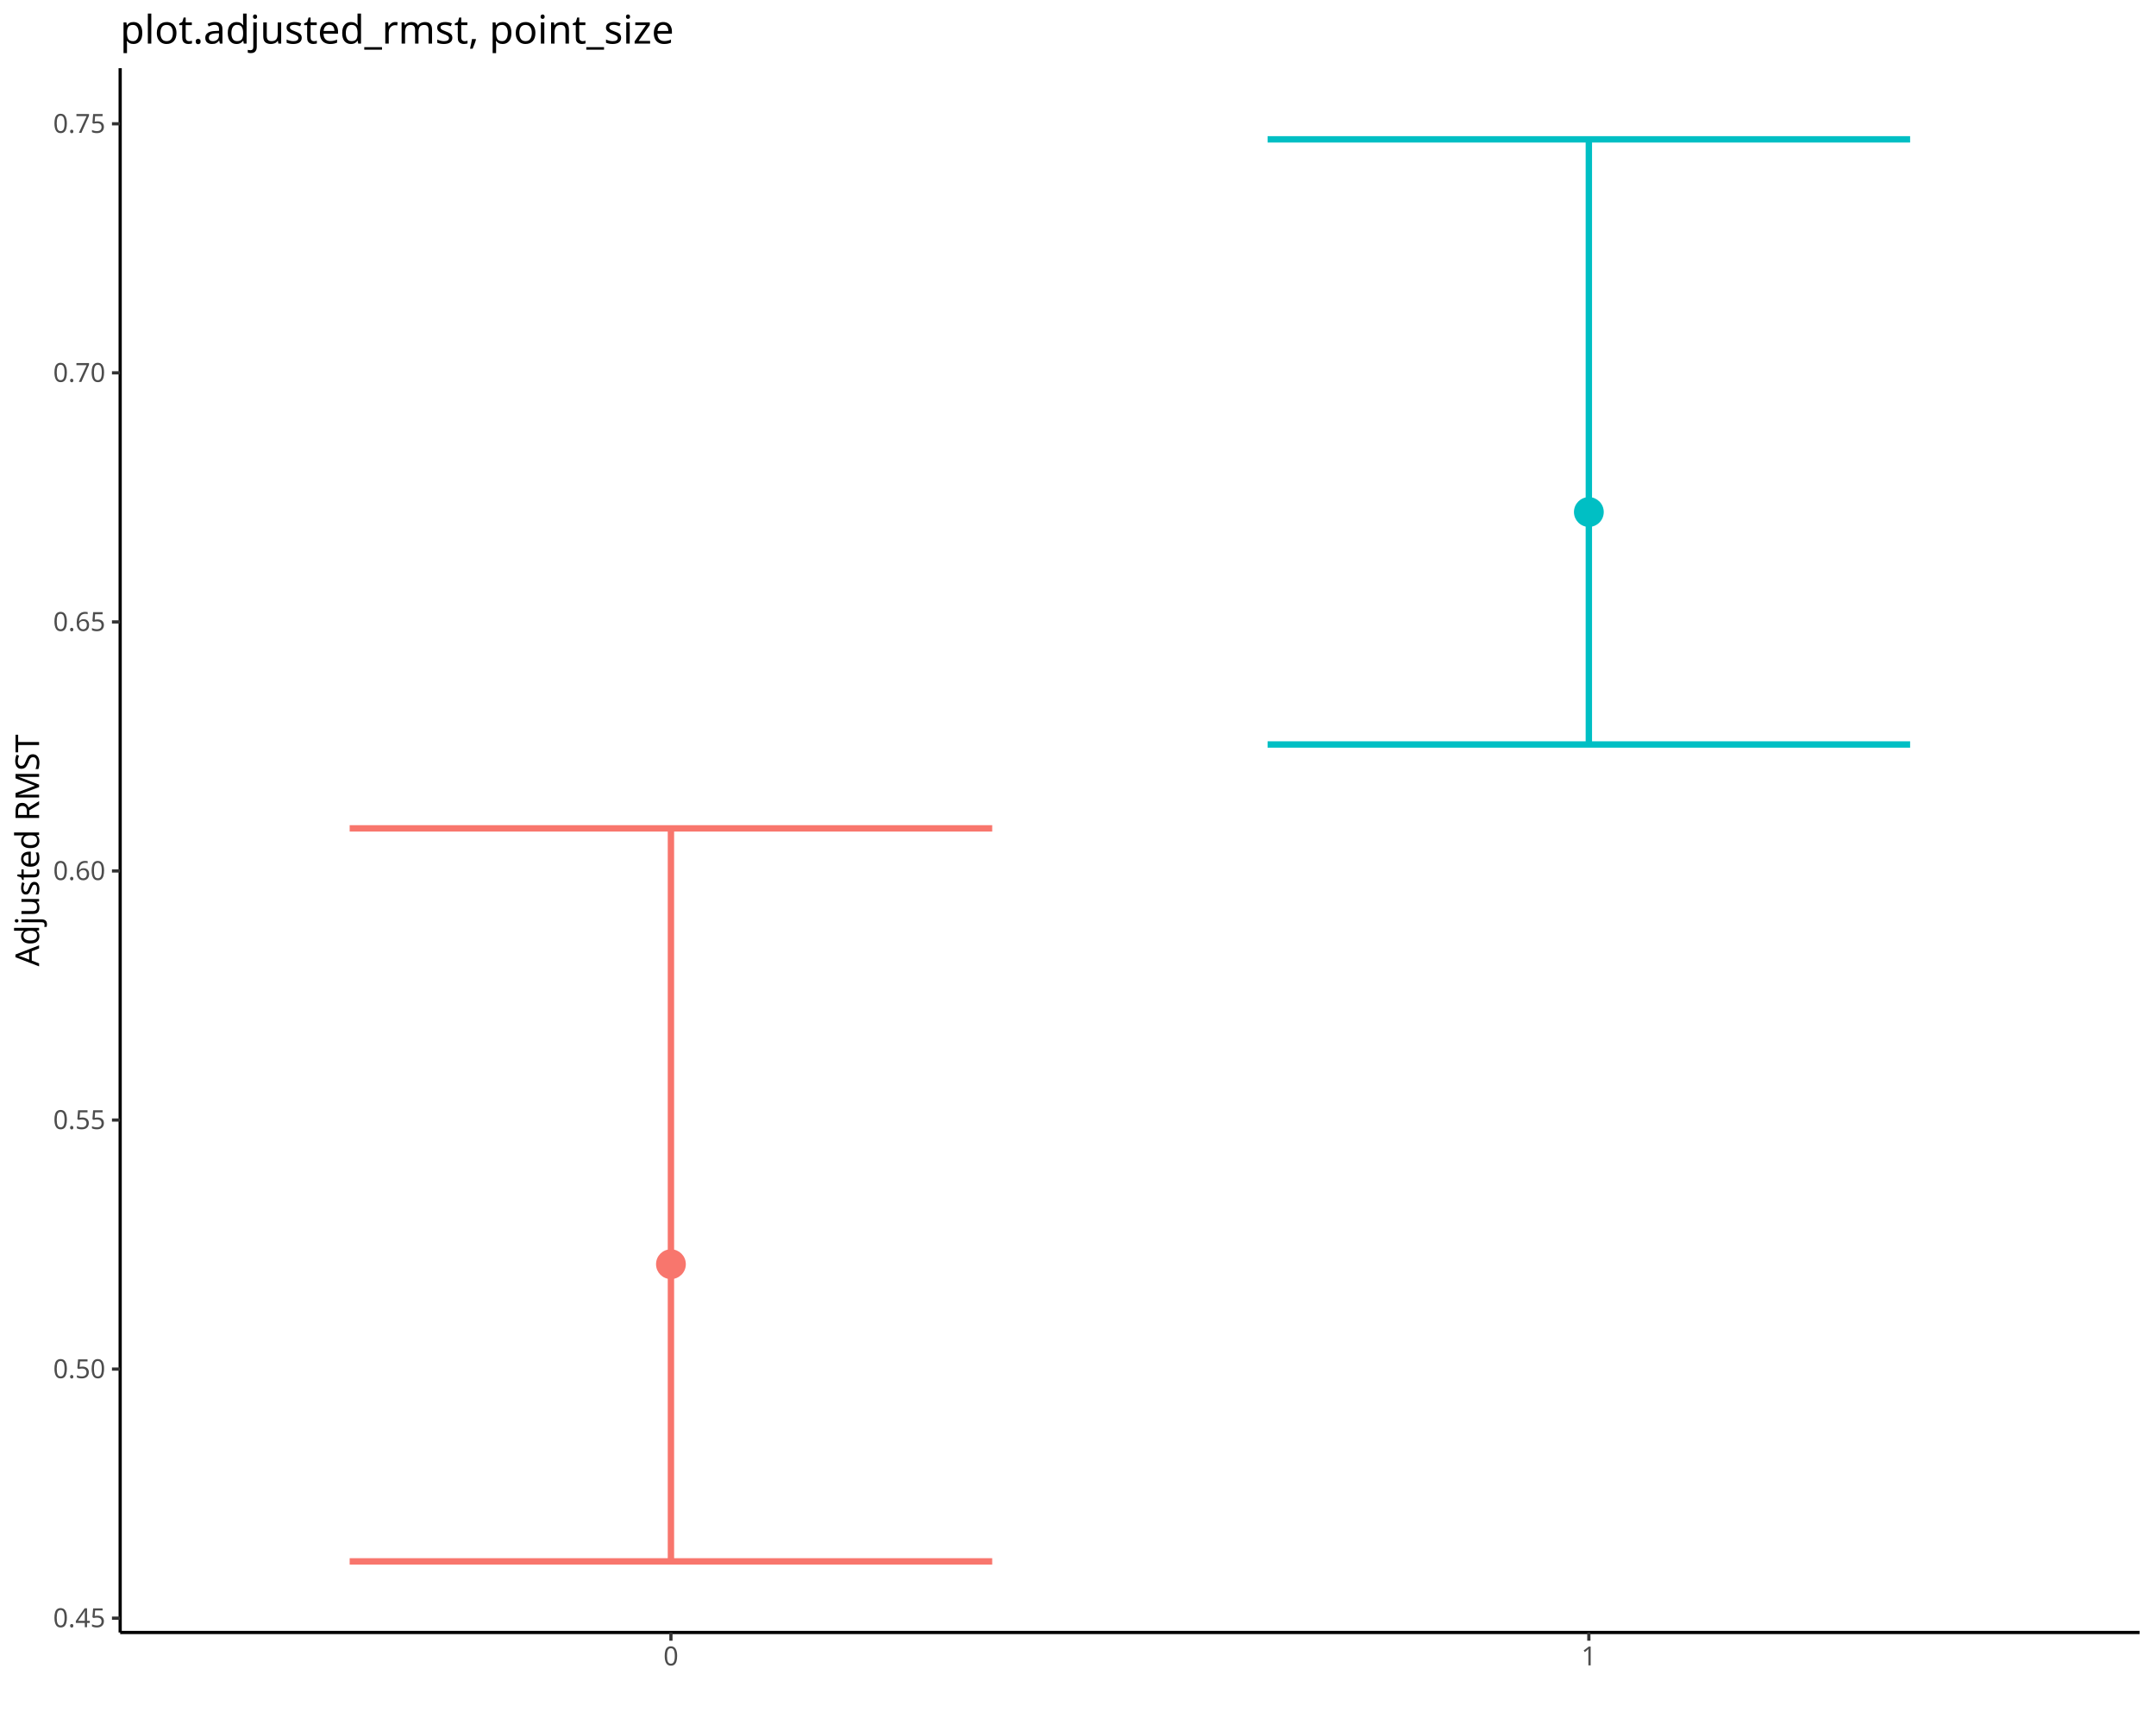
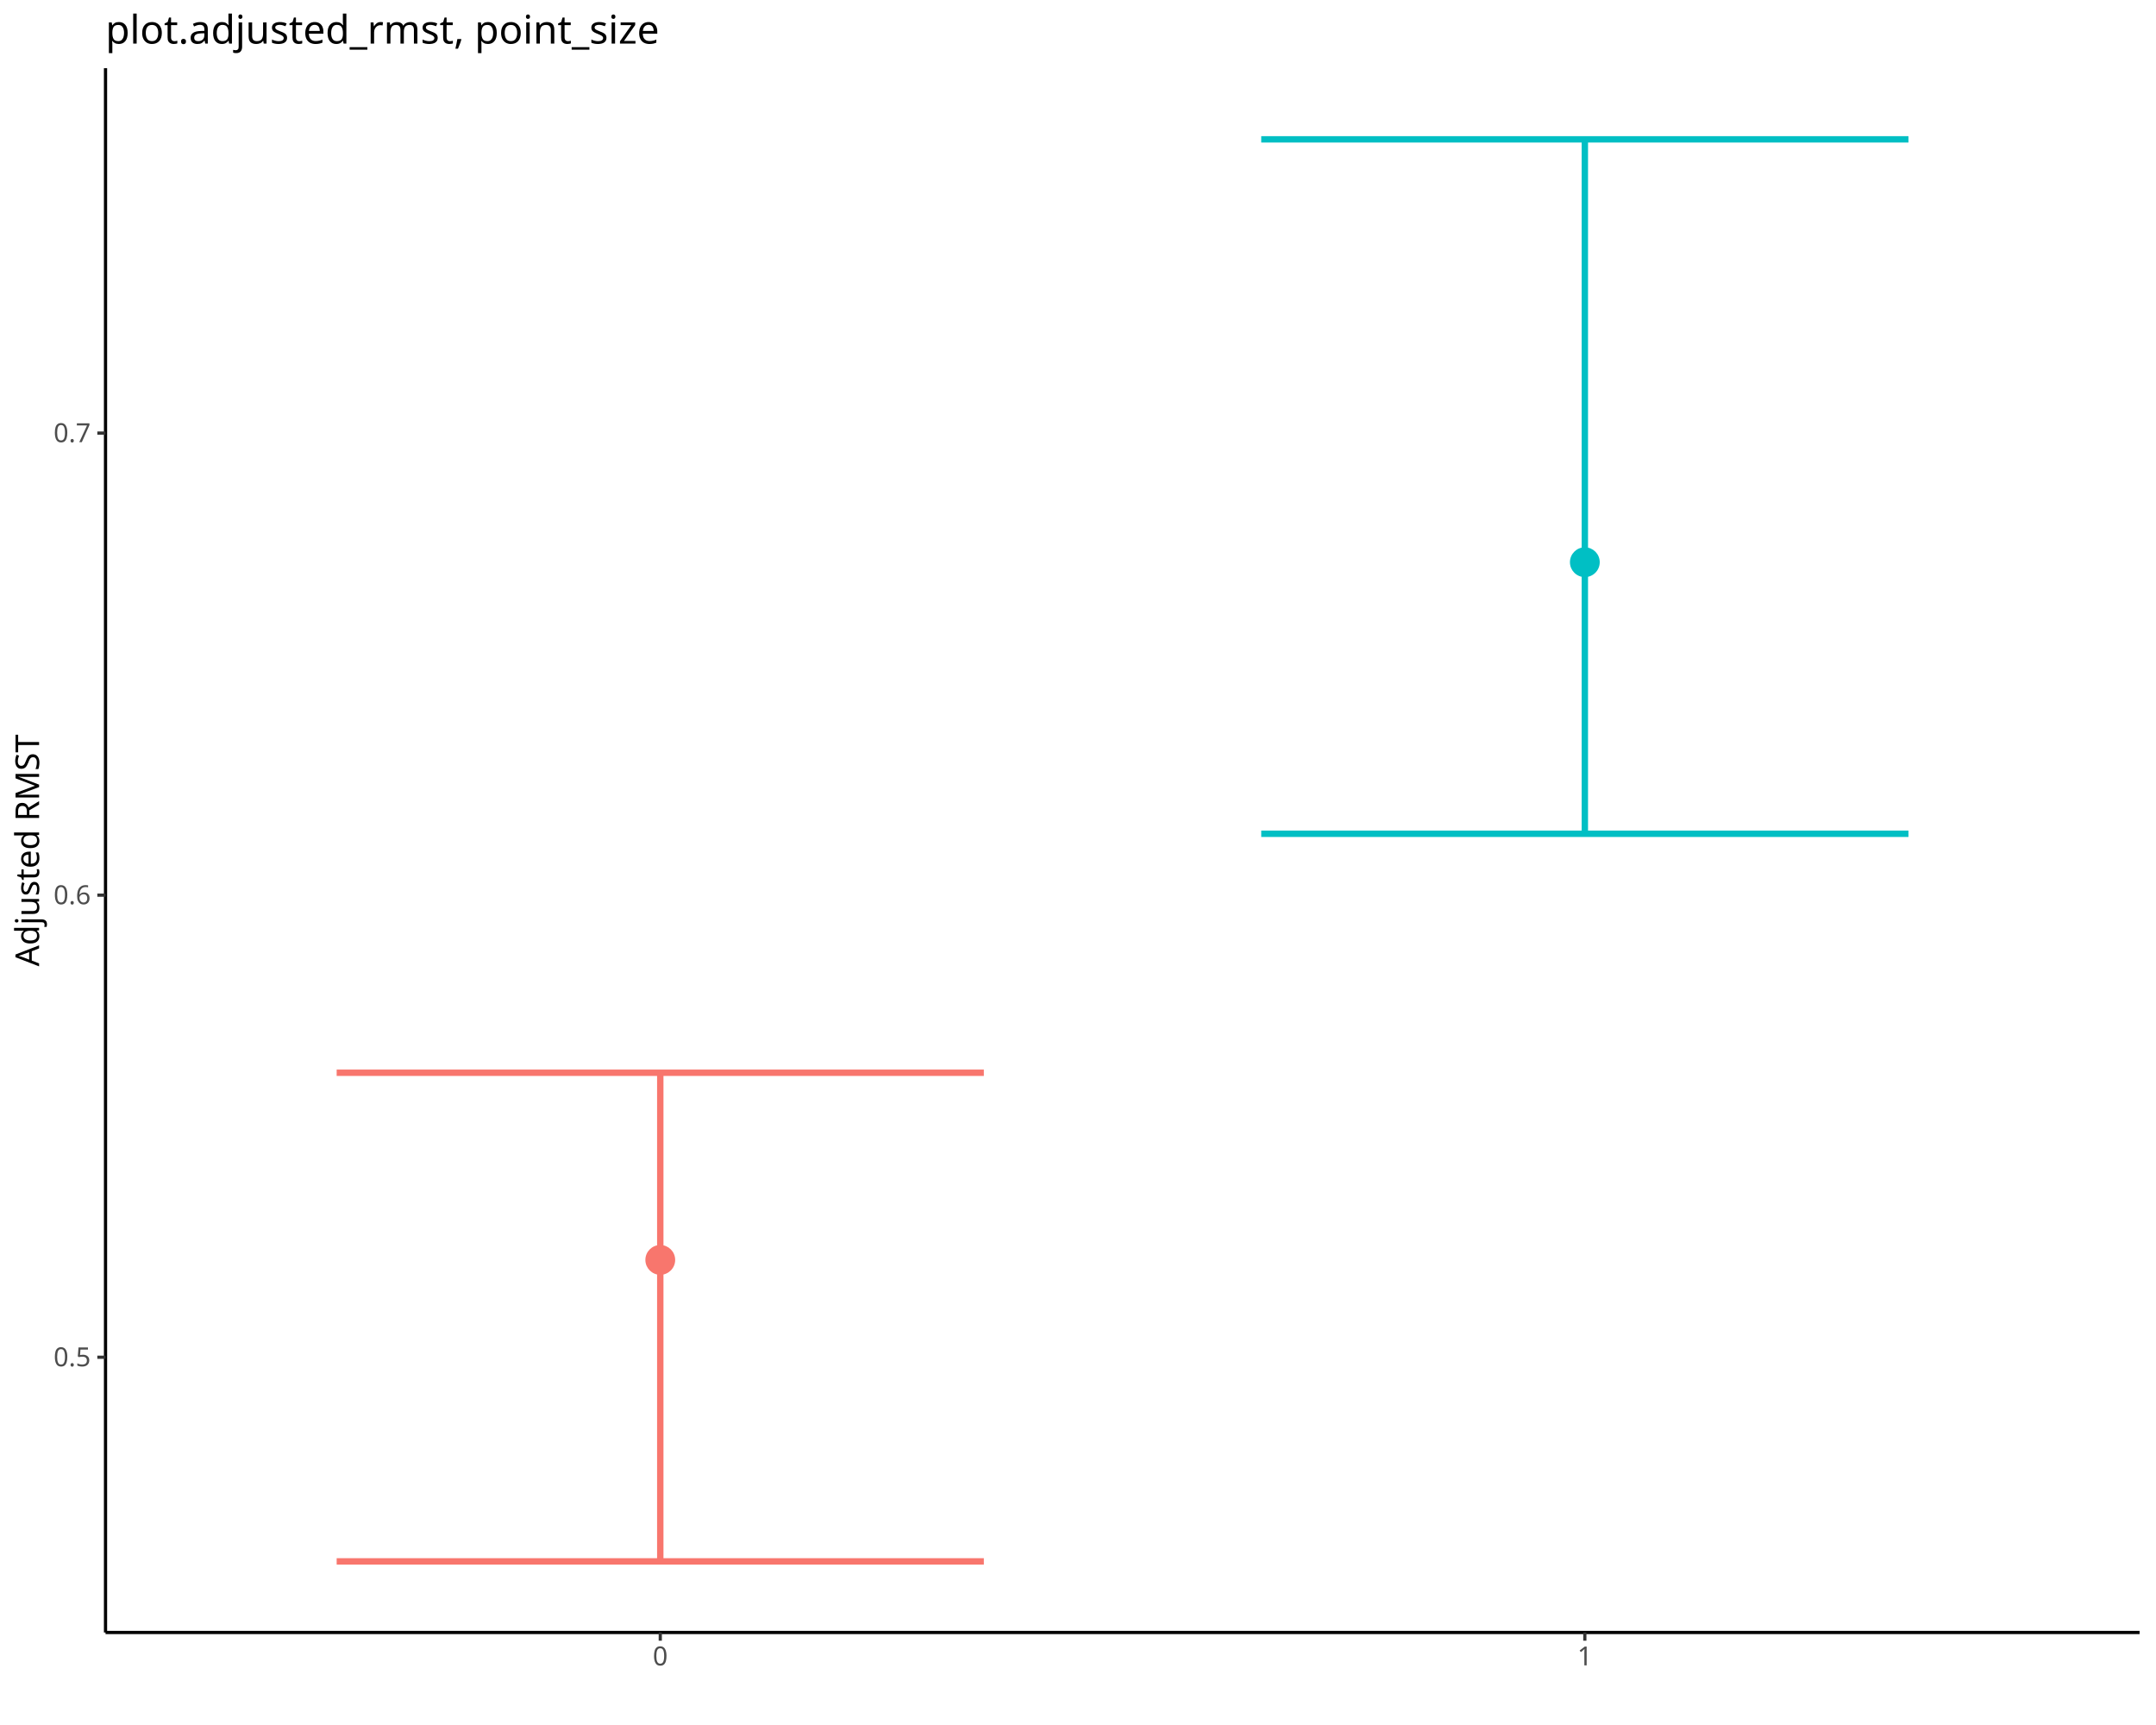
<svg xmlns="http://www.w3.org/2000/svg" class="svglite" data-engine-version="2.0" width="720.00pt" height="576.00pt" viewBox="0 0 720.00 576.00">
  <defs>
    <style type="text/css">
    .svglite line, .svglite polyline, .svglite polygon, .svglite path, .svglite rect, .svglite circle {
      fill: none;
      stroke: #000000;
      stroke-linecap: round;
      stroke-linejoin: round;
      stroke-miterlimit: 10.00;
    }
  </style>
  </defs>
  <rect width="100%" height="100%" style="stroke: none; fill: #FFFFFF;" />
  <defs>
    <clipPath id="cpMC4wMHw3MjAuMDB8MC4wMHw1NzYuMDA=">
      <rect x="0.00" y="0.00" width="720.00" height="576.00" />
    </clipPath>
  </defs>
  <g clip-path="url(#cpMC4wMHw3MjAuMDB8MC4wMHw1NzYuMDA=)">
    <rect x="0.00" y="0.00" width="720.00" height="576.00" style="stroke-width: 1.07; stroke: #FFFFFF; fill: #FFFFFF;" />
  </g>
  <defs>
-     <clipPath id="cpNDAuMTN8NzE0LjUyfDIyLjc4fDU0NS4xMQ==">
-       <rect x="40.13" y="22.78" width="674.39" height="522.33" />
+     <clipPath id="cpMzUuMjR8NzE0LjUyfDIyLjc4fDU0NS4xMQ==">
+       <rect x="35.24" y="22.78" width="679.28" height="522.33" />
    </clipPath>
  </defs>
-   <g clip-path="url(#cpNDAuMTN8NzE0LjUyfDIyLjc4fDU0NS4xMQ==)">
-     <rect x="40.13" y="22.78" width="674.39" height="522.33" style="stroke-width: 1.07; stroke: none; fill: #FFFFFF;" />
-     <polyline points="116.77,276.60 331.35,276.60 " style="stroke-width: 2.13; stroke: #F8766D; stroke-linecap: butt;" />
-     <polyline points="224.06,276.60 224.06,521.37 " style="stroke-width: 2.13; stroke: #F8766D; stroke-linecap: butt;" />
-     <polyline points="116.77,521.37 331.35,521.37 " style="stroke-width: 2.13; stroke: #F8766D; stroke-linecap: butt;" />
-     <polyline points="423.31,46.53 637.89,46.53 " style="stroke-width: 2.13; stroke: #00BFC4; stroke-linecap: butt;" />
-     <polyline points="530.60,46.53 530.60,248.60 " style="stroke-width: 2.13; stroke: #00BFC4; stroke-linecap: butt;" />
-     <polyline points="423.31,248.60 637.89,248.60 " style="stroke-width: 2.13; stroke: #00BFC4; stroke-linecap: butt;" />
-     <circle cx="224.06" cy="422.13" r="4.62" style="stroke-width: 0.71; stroke: #F8766D; fill: #F8766D;" />
-     <circle cx="530.60" cy="170.97" r="4.62" style="stroke-width: 0.71; stroke: #00BFC4; fill: #00BFC4;" />
+   <g clip-path="url(#cpMzUuMjR8NzE0LjUyfDIyLjc4fDU0NS4xMQ==)">
+     <rect x="35.24" y="22.78" width="679.28" height="522.33" style="stroke-width: 1.07; stroke: none; fill: #FFFFFF;" />
+     <polyline points="112.43,358.21 328.56,358.21 " style="stroke-width: 2.13; stroke: #F8766D; stroke-linecap: butt;" />
+     <polyline points="220.50,358.21 220.50,521.37 " style="stroke-width: 2.13; stroke: #F8766D; stroke-linecap: butt;" />
+     <polyline points="112.43,521.37 328.56,521.37 " style="stroke-width: 2.13; stroke: #F8766D; stroke-linecap: butt;" />
+     <polyline points="421.19,46.53 637.33,46.53 " style="stroke-width: 2.13; stroke: #00BFC4; stroke-linecap: butt;" />
+     <polyline points="529.26,46.53 529.26,278.40 " style="stroke-width: 2.13; stroke: #00BFC4; stroke-linecap: butt;" />
+     <polyline points="421.19,278.40 637.33,278.40 " style="stroke-width: 2.13; stroke: #00BFC4; stroke-linecap: butt;" />
+     <circle cx="220.50" cy="420.70" r="4.62" style="stroke-width: 0.71; stroke: #F8766D; fill: #F8766D;" />
+     <circle cx="529.26" cy="187.73" r="4.62" style="stroke-width: 0.71; stroke: #00BFC4; fill: #00BFC4;" />
  </g>
  <g clip-path="url(#cpMC4wMHw3MjAuMDB8MC4wMHw1NzYuMDA=)">
-     <polyline points="40.13,545.11 40.13,22.78 " style="stroke-width: 1.07; stroke-linecap: butt;" />
-     <text x="35.20" y="543.34" text-anchor="end" style="font-size: 8.80px; fill: #4D4D4D; font-family: sans;" textLength="17.13px" lengthAdjust="spacingAndGlyphs">0.45</text>
-     <text x="35.20" y="460.18" text-anchor="end" style="font-size: 8.80px; fill: #4D4D4D; font-family: sans;" textLength="17.13px" lengthAdjust="spacingAndGlyphs">0.50</text>
-     <text x="35.20" y="377.01" text-anchor="end" style="font-size: 8.80px; fill: #4D4D4D; font-family: sans;" textLength="17.13px" lengthAdjust="spacingAndGlyphs">0.55</text>
-     <text x="35.20" y="293.85" text-anchor="end" style="font-size: 8.80px; fill: #4D4D4D; font-family: sans;" textLength="17.13px" lengthAdjust="spacingAndGlyphs">0.60</text>
-     <text x="35.20" y="210.69" text-anchor="end" style="font-size: 8.80px; fill: #4D4D4D; font-family: sans;" textLength="17.13px" lengthAdjust="spacingAndGlyphs">0.65</text>
-     <text x="35.20" y="127.52" text-anchor="end" style="font-size: 8.80px; fill: #4D4D4D; font-family: sans;" textLength="17.13px" lengthAdjust="spacingAndGlyphs">0.70</text>
-     <text x="35.20" y="44.36" text-anchor="end" style="font-size: 8.80px; fill: #4D4D4D; font-family: sans;" textLength="17.13px" lengthAdjust="spacingAndGlyphs">0.75</text>
-     <polyline points="37.39,540.32 40.13,540.32 " style="stroke-width: 1.07; stroke: #333333; stroke-linecap: butt;" />
-     <polyline points="37.39,457.15 40.13,457.15 " style="stroke-width: 1.07; stroke: #333333; stroke-linecap: butt;" />
-     <polyline points="37.39,373.99 40.13,373.99 " style="stroke-width: 1.07; stroke: #333333; stroke-linecap: butt;" />
-     <polyline points="37.39,290.82 40.13,290.82 " style="stroke-width: 1.07; stroke: #333333; stroke-linecap: butt;" />
-     <polyline points="37.39,207.66 40.13,207.66 " style="stroke-width: 1.07; stroke: #333333; stroke-linecap: butt;" />
-     <polyline points="37.39,124.49 40.13,124.49 " style="stroke-width: 1.07; stroke: #333333; stroke-linecap: butt;" />
-     <polyline points="37.39,41.33 40.13,41.33 " style="stroke-width: 1.07; stroke: #333333; stroke-linecap: butt;" />
-     <polyline points="40.13,545.11 714.52,545.11 " style="stroke-width: 1.07; stroke-linecap: butt;" />
-     <polyline points="224.06,547.85 224.06,545.11 " style="stroke-width: 1.07; stroke: #333333; stroke-linecap: butt;" />
-     <polyline points="530.60,547.85 530.60,545.11 " style="stroke-width: 1.07; stroke: #333333; stroke-linecap: butt;" />
-     <text x="224.06" y="556.10" text-anchor="middle" style="font-size: 8.80px; fill: #4D4D4D; font-family: sans;" textLength="4.89px" lengthAdjust="spacingAndGlyphs">0</text>
-     <text x="530.60" y="556.10" text-anchor="middle" style="font-size: 8.80px; fill: #4D4D4D; font-family: sans;" textLength="4.89px" lengthAdjust="spacingAndGlyphs">1</text>
+     <polyline points="35.24,545.11 35.24,22.78 " style="stroke-width: 1.07; stroke-linecap: butt;" />
+     <text x="30.31" y="456.22" text-anchor="end" style="font-size: 8.80px; fill: #4D4D4D; font-family: sans;" textLength="12.23px" lengthAdjust="spacingAndGlyphs">0.5</text>
+     <text x="30.31" y="301.93" text-anchor="end" style="font-size: 8.80px; fill: #4D4D4D; font-family: sans;" textLength="12.23px" lengthAdjust="spacingAndGlyphs">0.6</text>
+     <text x="30.31" y="147.64" text-anchor="end" style="font-size: 8.80px; fill: #4D4D4D; font-family: sans;" textLength="12.23px" lengthAdjust="spacingAndGlyphs">0.7</text>
+     <polyline points="32.50,453.19 35.24,453.19 " style="stroke-width: 1.07; stroke: #333333; stroke-linecap: butt;" />
+     <polyline points="32.50,298.90 35.24,298.90 " style="stroke-width: 1.07; stroke: #333333; stroke-linecap: butt;" />
+     <polyline points="32.50,144.61 35.24,144.61 " style="stroke-width: 1.07; stroke: #333333; stroke-linecap: butt;" />
+     <polyline points="35.24,545.11 714.52,545.11 " style="stroke-width: 1.07; stroke-linecap: butt;" />
+     <polyline points="220.50,547.85 220.50,545.11 " style="stroke-width: 1.07; stroke: #333333; stroke-linecap: butt;" />
+     <polyline points="529.26,547.85 529.26,545.11 " style="stroke-width: 1.07; stroke: #333333; stroke-linecap: butt;" />
+     <text x="220.50" y="556.10" text-anchor="middle" style="font-size: 8.80px; fill: #4D4D4D; font-family: sans;" textLength="4.89px" lengthAdjust="spacingAndGlyphs">0</text>
+     <text x="529.26" y="556.10" text-anchor="middle" style="font-size: 8.80px; fill: #4D4D4D; font-family: sans;" textLength="4.89px" lengthAdjust="spacingAndGlyphs">1</text>
    <text transform="translate(13.05,283.95) rotate(-90)" text-anchor="middle" style="font-size: 11.00px; font-family: sans;" textLength="77.04px" lengthAdjust="spacingAndGlyphs">Adjusted RMST</text>
-     <text x="40.13" y="14.56" style="font-size: 13.20px; font-family: sans;" textLength="174.65px" lengthAdjust="spacingAndGlyphs">plot.adjusted_rmst, point_size</text>
+     <text x="35.24" y="14.56" style="font-size: 13.20px; font-family: sans;" textLength="174.65px" lengthAdjust="spacingAndGlyphs">plot.adjusted_rmst, point_size</text>
  </g>
</svg>
